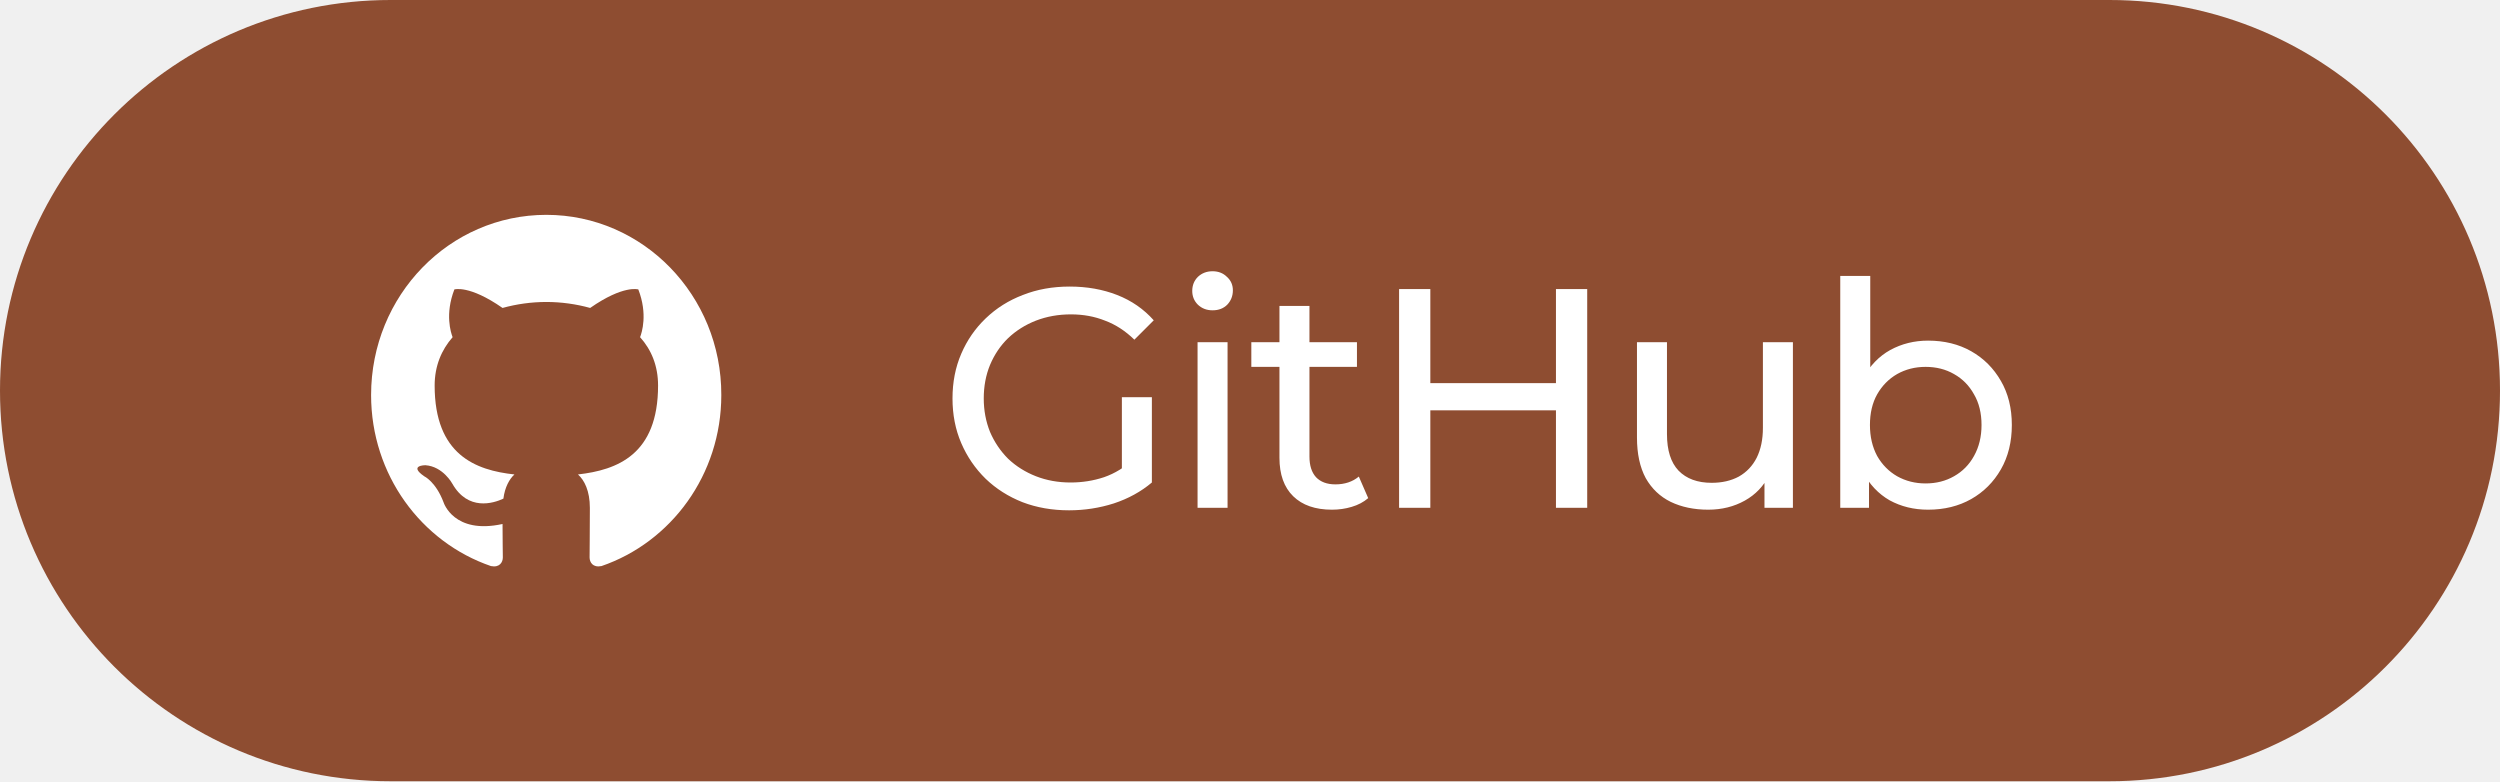
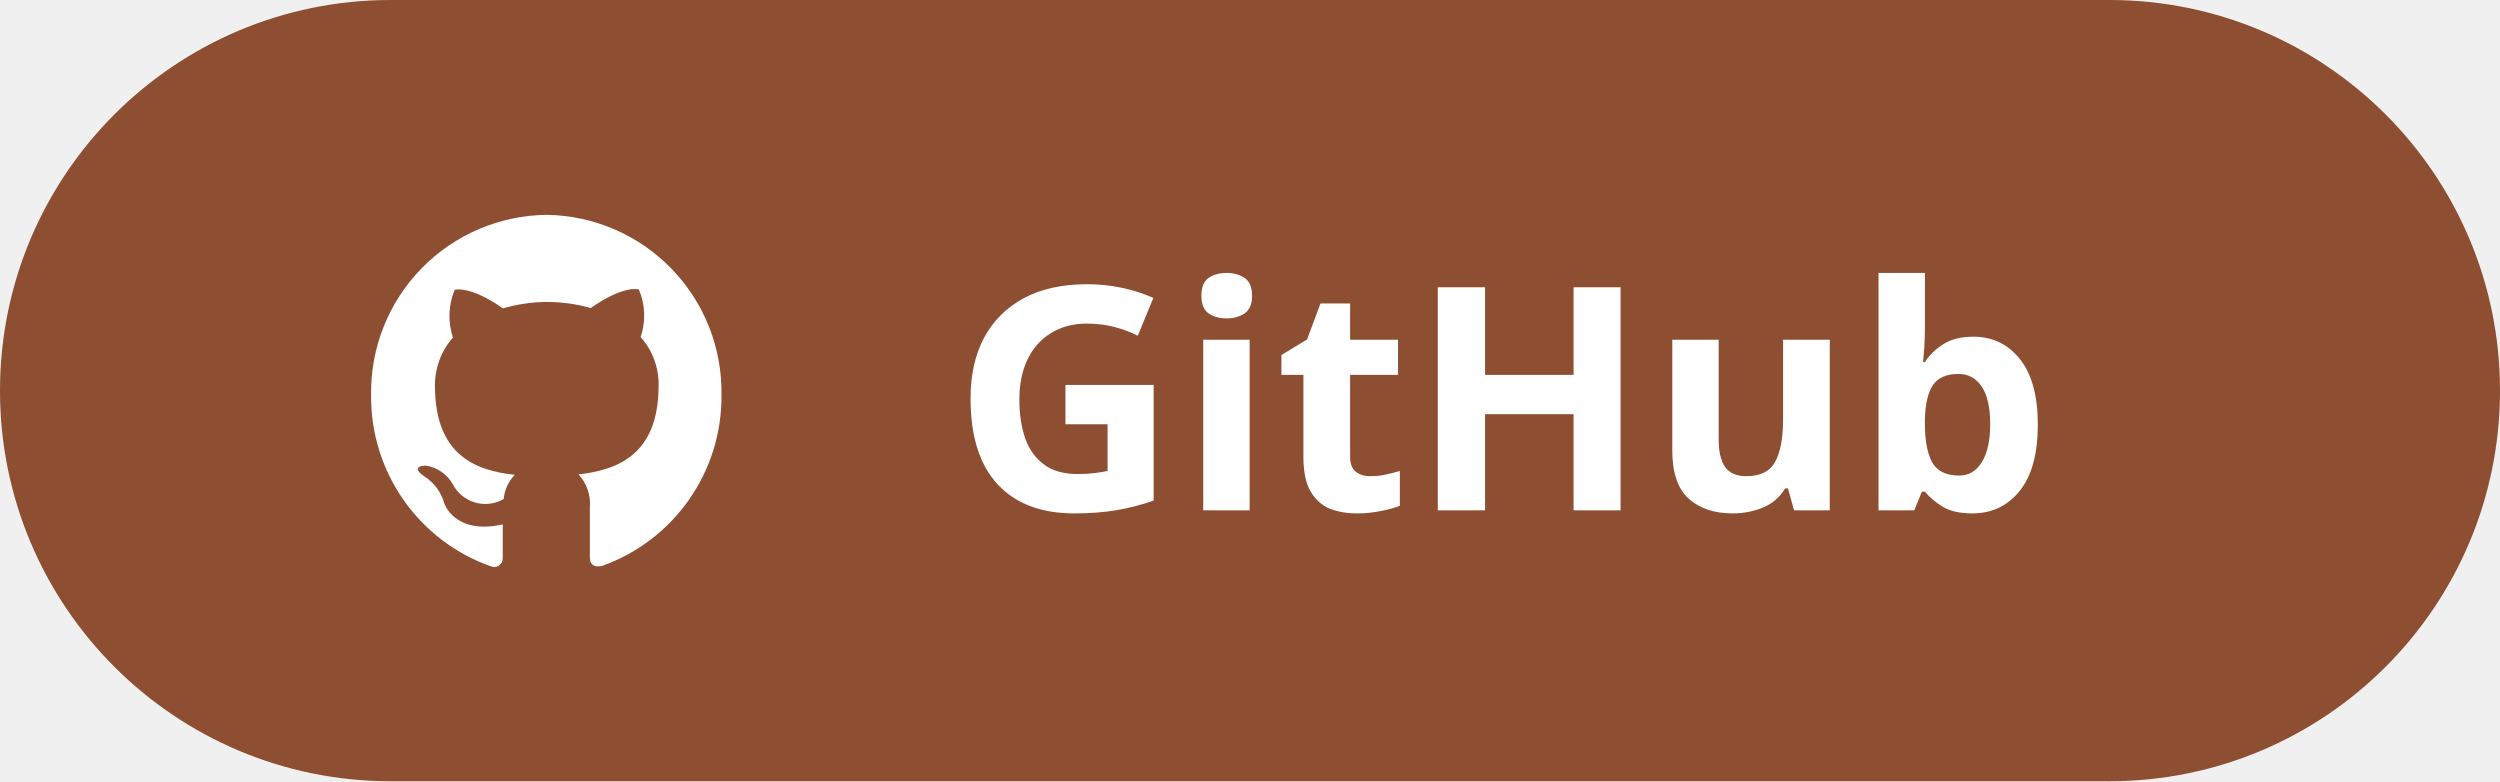
- <svg xmlns="http://www.w3.org/2000/svg" fill="none" height="40" viewBox="0 0 128 40" width="128">
-   <g clip-path="url(#clip0_250_194)">
-     <path d="M108 0H20C8.954 0 0 8.954 0 20C0 31.046 8.954 40 20 40H108C119.046 40 128 31.046 128 20C128 8.954 119.046 0 108 0Z" fill="#8E4D31" />
-     <path clip-rule="evenodd" d="M27.973 11C23.011 11 19 15.125 19 20.228C19 24.307 21.57 27.76 25.136 28.983C25.581 29.074 25.745 28.784 25.745 28.54C25.745 28.326 25.73 27.592 25.73 26.828C23.234 27.378 22.714 25.728 22.714 25.728C22.313 24.659 21.718 24.384 21.718 24.384C20.902 23.819 21.778 23.819 21.778 23.819C22.684 23.88 23.16 24.766 23.16 24.766C23.962 26.171 25.254 25.774 25.774 25.53C25.849 24.934 26.087 24.521 26.339 24.292C24.348 24.078 22.254 23.284 22.254 19.739C22.254 18.731 22.61 17.906 23.174 17.264C23.085 17.035 22.773 16.088 23.264 14.819C23.264 14.819 24.021 14.575 25.73 15.767C26.461 15.565 27.215 15.462 27.973 15.461C28.731 15.461 29.503 15.568 30.216 15.767C31.925 14.575 32.682 14.819 32.682 14.819C33.173 16.088 32.861 17.035 32.772 17.264C33.351 17.906 33.693 18.731 33.693 19.739C33.693 23.284 31.598 24.063 29.592 24.292C29.919 24.582 30.201 25.132 30.201 26.003C30.201 27.241 30.187 28.234 30.187 28.539C30.187 28.784 30.35 29.074 30.796 28.983C34.361 27.76 36.931 24.307 36.931 20.228C36.946 15.125 32.92 11 27.973 11Z" fill="#ffffff" fill-rule="evenodd" />
-     <path d="M54.736 26.128C53.872 26.128 53.077 25.989 52.352 25.712C51.626 25.424 50.997 25.024 50.464 24.512C49.93 23.989 49.514 23.381 49.216 22.688C48.917 21.994 48.768 21.232 48.768 20.4C48.768 19.568 48.917 18.805 49.216 18.112C49.514 17.418 49.93 16.816 50.464 16.304C51.008 15.781 51.642 15.381 52.368 15.104C53.093 14.816 53.893 14.672 54.768 14.672C55.653 14.672 56.464 14.816 57.2 15.104C57.936 15.392 58.56 15.824 59.072 16.4L58.08 17.392C57.621 16.944 57.12 16.618 56.576 16.416C56.042 16.202 55.461 16.096 54.832 16.096C54.192 16.096 53.594 16.202 53.04 16.416C52.496 16.629 52.021 16.928 51.616 17.312C51.221 17.696 50.912 18.154 50.688 18.688C50.474 19.21 50.368 19.781 50.368 20.4C50.368 21.008 50.474 21.578 50.688 22.112C50.912 22.634 51.221 23.093 51.616 23.488C52.021 23.872 52.496 24.17 53.04 24.384C53.584 24.597 54.176 24.704 54.816 24.704C55.413 24.704 55.984 24.613 56.528 24.432C57.082 24.24 57.594 23.925 58.064 23.488L58.976 24.704C58.421 25.173 57.77 25.53 57.024 25.776C56.288 26.01 55.525 26.128 54.736 26.128ZM57.44 24.496V20.336H58.976V24.704L57.44 24.496ZM61.315 26V17.52H62.851V26H61.315ZM62.083 15.888C61.784 15.888 61.534 15.792 61.331 15.6C61.139 15.408 61.043 15.173 61.043 14.896C61.043 14.608 61.139 14.368 61.331 14.176C61.534 13.984 61.784 13.888 62.083 13.888C62.382 13.888 62.627 13.984 62.819 14.176C63.022 14.357 63.123 14.586 63.123 14.864C63.123 15.152 63.027 15.397 62.835 15.6C62.643 15.792 62.392 15.888 62.083 15.888ZM68.196 26.096C67.342 26.096 66.681 25.866 66.212 25.408C65.742 24.949 65.508 24.293 65.508 23.44V15.664H67.044V23.376C67.044 23.834 67.156 24.186 67.38 24.432C67.614 24.677 67.945 24.8 68.372 24.8C68.852 24.8 69.252 24.666 69.572 24.4L70.052 25.504C69.817 25.706 69.534 25.856 69.204 25.952C68.884 26.048 68.548 26.096 68.196 26.096ZM64.068 18.784V17.52H69.476V18.784H64.068ZM79.665 14.8H81.265V26H79.665V14.8ZM73.233 26H71.633V14.8H73.233V26ZM79.809 21.008H73.073V19.616H79.809V21.008ZM87.461 26.096C86.736 26.096 86.096 25.962 85.541 25.696C84.997 25.429 84.57 25.024 84.261 24.48C83.962 23.925 83.813 23.232 83.813 22.4V17.52H85.349V22.224C85.349 23.056 85.546 23.68 85.941 24.096C86.346 24.512 86.912 24.72 87.637 24.72C88.17 24.72 88.634 24.613 89.029 24.4C89.424 24.176 89.728 23.856 89.941 23.44C90.154 23.013 90.261 22.501 90.261 21.904V17.52H91.797V26H90.341V23.712L90.581 24.32C90.304 24.885 89.888 25.322 89.333 25.632C88.778 25.941 88.154 26.096 87.461 26.096ZM98.717 26.096C97.992 26.096 97.336 25.936 96.749 25.616C96.173 25.285 95.715 24.8 95.373 24.16C95.043 23.52 94.877 22.72 94.877 21.76C94.877 20.8 95.048 20 95.389 19.36C95.741 18.72 96.205 18.24 96.781 17.92C97.368 17.6 98.013 17.44 98.717 17.44C99.549 17.44 100.286 17.621 100.926 17.984C101.566 18.346 102.072 18.853 102.446 19.504C102.819 20.144 103.006 20.896 103.006 21.76C103.006 22.624 102.819 23.381 102.446 24.032C102.072 24.682 101.566 25.189 100.926 25.552C100.286 25.914 99.549 26.096 98.717 26.096ZM94.221 26V14.128H95.757V19.776L95.597 21.744L95.693 23.712V26H94.221ZM98.589 24.752C99.133 24.752 99.619 24.629 100.046 24.384C100.483 24.138 100.824 23.792 101.07 23.344C101.326 22.885 101.454 22.357 101.454 21.76C101.454 21.152 101.326 20.629 101.07 20.192C100.824 19.744 100.483 19.397 100.046 19.152C99.619 18.906 99.133 18.784 98.589 18.784C98.056 18.784 97.571 18.906 97.133 19.152C96.707 19.397 96.365 19.744 96.109 20.192C95.864 20.629 95.741 21.152 95.741 21.76C95.741 22.357 95.864 22.885 96.109 23.344C96.365 23.792 96.707 24.138 97.133 24.384C97.571 24.629 98.056 24.752 98.589 24.752Z" fill="#ffffff" />
+ <svg xmlns="http://www.w3.org/2000/svg" viewBox="0 0 128 40">
+   <defs>
+     <style>.cls-1{fill:none;}.cls-2{fill:#8e4e31;}.cls-3,.cls-4{fill:#fff;}.cls-3{fill-rule:evenodd;}.cls-4{font-size:16px;font-family:MyanmarText-Bold, Myanmar Text;font-weight:700;}</style>
+   </defs>
+   <g id="Layer_2" data-name="Layer 2">
+     <g id="Layer_1-2" data-name="Layer 1">
+       <rect class="cls-1" width="128" height="40" />
+       <path class="cls-2" d="M108,0H20a20,20,0,0,0,0,40h88a20,20,0,0,0,0-40Z" />
+       <path class="cls-3" d="M28,11a9.09,9.09,0,0,0-9,9.23A9.2,9.2,0,0,0,25.14,29a.44.44,0,0,0,.6-.44c0-.21,0-.95,0-1.71-2.5.55-3-1.1-3-1.1a2.38,2.38,0,0,0-1-1.35c-.82-.56.06-.56.06-.56a1.89,1.89,0,0,1,1.38.95,1.88,1.88,0,0,0,2.61.76,2,2,0,0,1,.57-1.24c-2-.21-4.09-1-4.09-4.55a3.7,3.7,0,0,1,.92-2.48,3.47,3.47,0,0,1,.09-2.44s.76-.25,2.47.95A8.13,8.13,0,0,1,28,15.46a8.48,8.48,0,0,1,2.25.31c1.7-1.2,2.46-.95,2.46-.95a3.41,3.41,0,0,1,.09,2.44,3.61,3.61,0,0,1,.92,2.48c0,3.54-2.09,4.32-4.1,4.55A2.2,2.2,0,0,1,30.2,26c0,1.24,0,2.23,0,2.54s.16.53.61.44a9.2,9.2,0,0,0,6.13-8.75A9.08,9.08,0,0,0,28,11Z" />
+       <text class="cls-4" transform="translate(48.77 26.13)">GitHub</text>
+     </g>
  </g>
-   <defs>
-     <clipPath id="clip0_250_194">
-       <rect fill="white" height="40" width="128" />
-     </clipPath>
-   </defs>
</svg>
